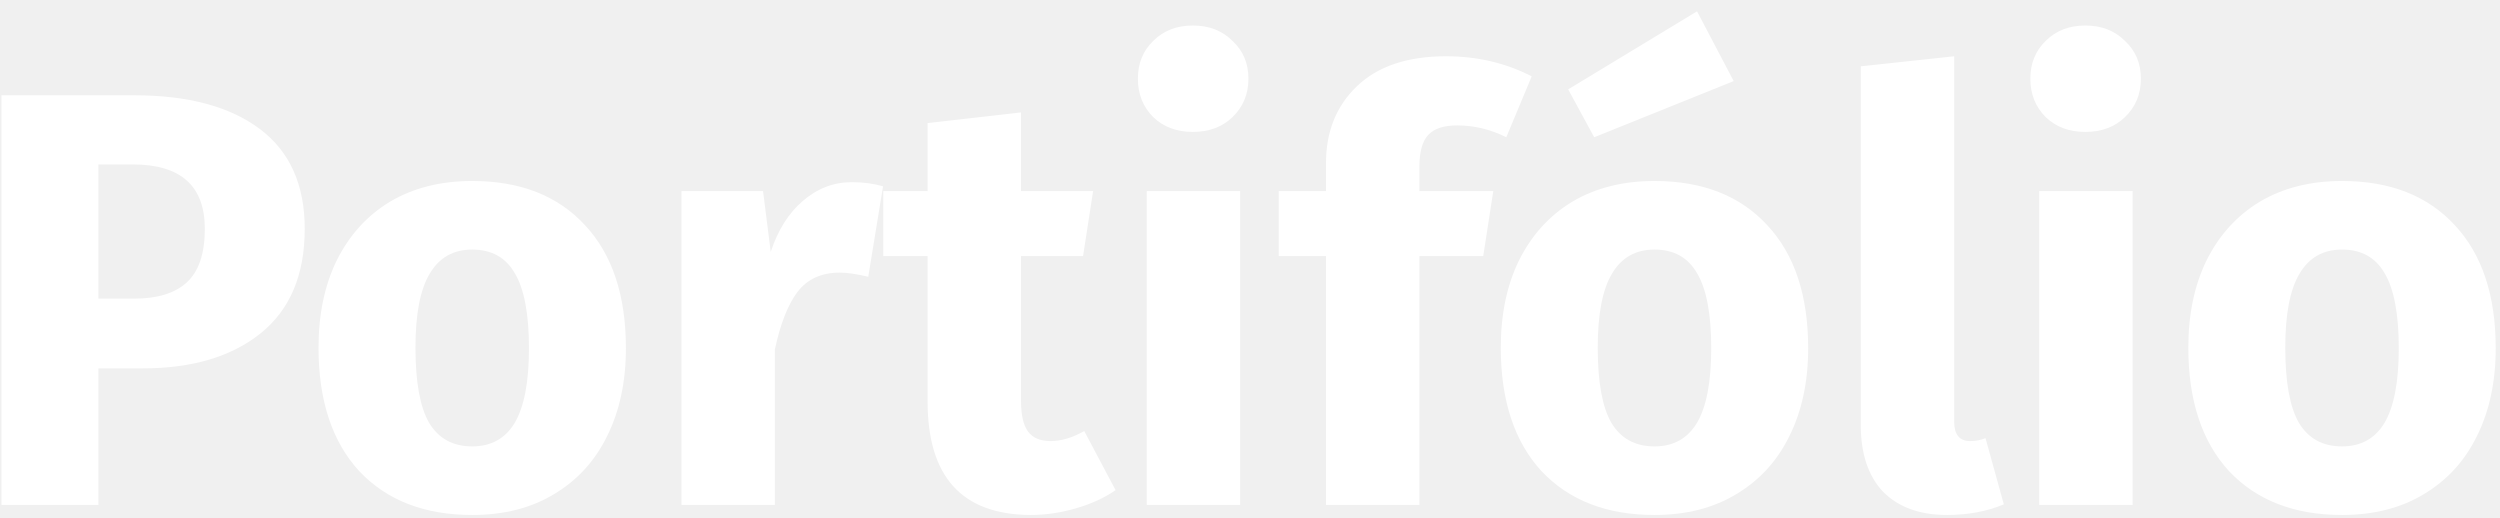
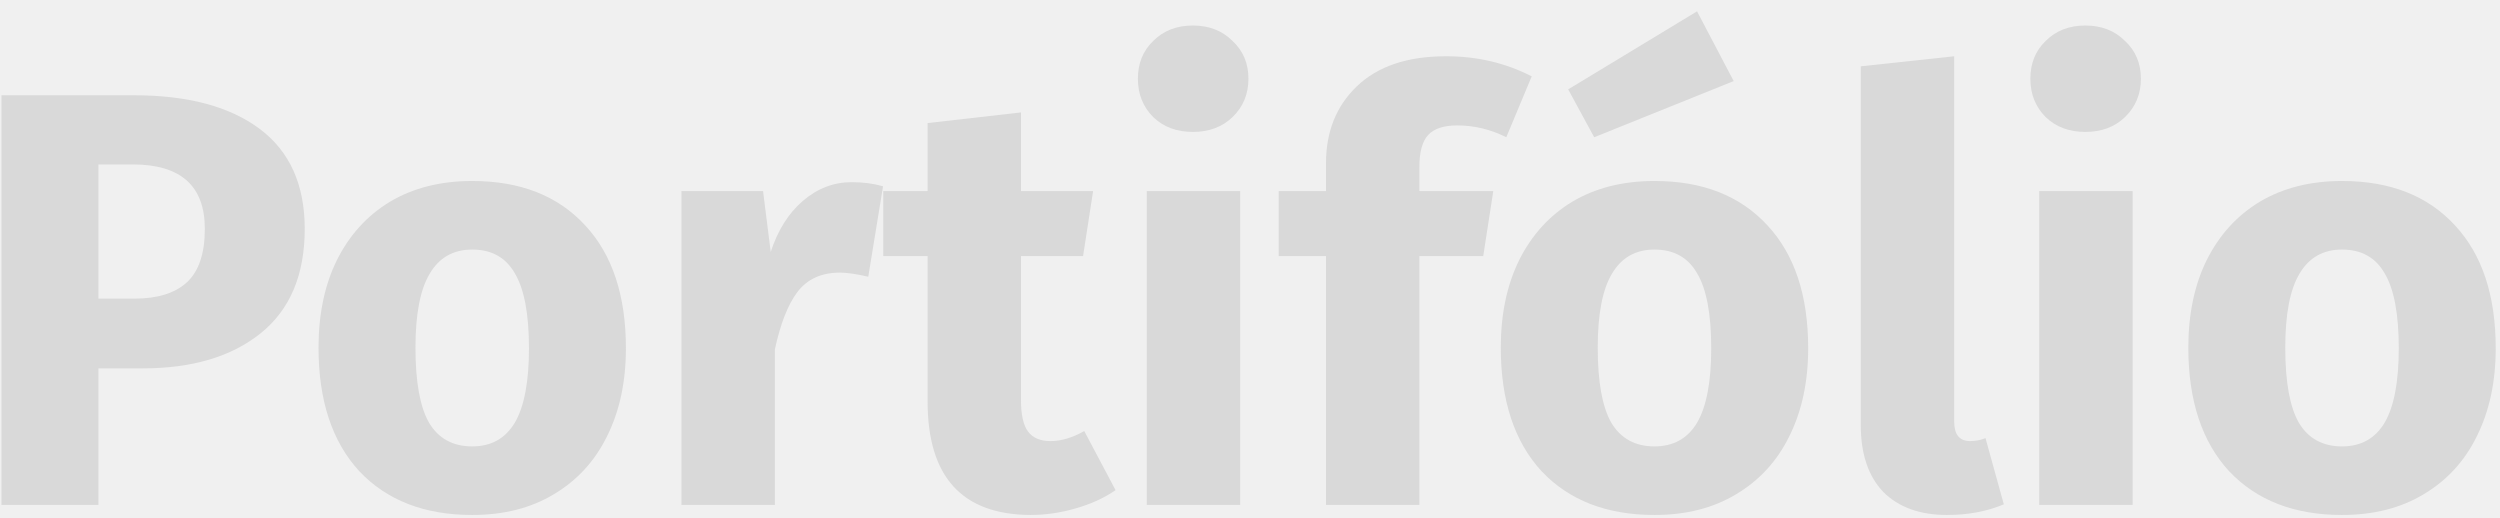
<svg xmlns="http://www.w3.org/2000/svg" width="203" height="42" viewBox="0 0 203 42" fill="none">
-   <path d="M10.872 7.736C15.256 7.736 18.664 8.648 21.096 10.472C23.528 12.296 24.744 15 24.744 18.584C24.744 22.328 23.544 25.16 21.144 27.08C18.776 28.968 15.592 29.912 11.592 29.912H7.992V41H0.12V7.736H10.872ZM10.92 24.248C12.776 24.248 14.184 23.816 15.144 22.952C16.136 22.056 16.632 20.6 16.632 18.584C16.632 15.096 14.68 13.352 10.776 13.352H7.992V24.248H10.92Z" fill="white" />
-   <path d="M38.344 14.696C42.248 14.696 45.304 15.896 47.512 18.296C49.72 20.664 50.824 23.992 50.824 28.28C50.824 31 50.312 33.384 49.288 35.432C48.296 37.448 46.856 39.016 44.968 40.136C43.112 41.256 40.904 41.816 38.344 41.816C34.472 41.816 31.416 40.632 29.176 38.264C26.968 35.864 25.864 32.52 25.864 28.232C25.864 25.512 26.36 23.144 27.352 21.128C28.376 19.08 29.816 17.496 31.672 16.376C33.56 15.256 35.784 14.696 38.344 14.696ZM38.344 20.264C36.808 20.264 35.656 20.92 34.888 22.232C34.12 23.512 33.736 25.512 33.736 28.232C33.736 31.016 34.104 33.048 34.84 34.328C35.608 35.608 36.776 36.248 38.344 36.248C39.88 36.248 41.032 35.608 41.8 34.328C42.568 33.016 42.952 31 42.952 28.28C42.952 25.496 42.568 23.464 41.8 22.184C41.064 20.904 39.912 20.264 38.344 20.264Z" fill="white" />
-   <path d="M69.159 14.792C70.087 14.792 70.935 14.904 71.703 15.128L70.503 22.472C69.543 22.248 68.775 22.136 68.199 22.136C66.695 22.136 65.543 22.664 64.743 23.72C63.975 24.744 63.367 26.296 62.919 28.376V41H55.335V15.512H61.959L62.583 20.456C63.159 18.696 64.023 17.32 65.175 16.328C66.359 15.304 67.687 14.792 69.159 14.792Z" fill="white" />
-   <path d="M90.585 39.8C89.657 40.44 88.569 40.936 87.321 41.288C86.105 41.64 84.889 41.816 83.673 41.816C78.105 41.784 75.321 38.712 75.321 32.6V20.792H71.721V15.512H75.321V9.992L82.905 9.128V15.512H88.761L87.945 20.792H82.905V32.504C82.905 33.688 83.097 34.536 83.481 35.048C83.865 35.56 84.473 35.816 85.305 35.816C86.169 35.816 87.081 35.544 88.041 35L90.585 39.8Z" fill="white" />
-   <path d="M100.701 15.512V41H93.117V15.512H100.701ZM96.861 2.072C98.173 2.072 99.245 2.488 100.077 3.32C100.941 4.12 101.373 5.144 101.373 6.392C101.373 7.64 100.941 8.68 100.077 9.512C99.245 10.312 98.173 10.712 96.861 10.712C95.549 10.712 94.477 10.312 93.645 9.512C92.813 8.68 92.397 7.64 92.397 6.392C92.397 5.144 92.813 4.12 93.645 3.32C94.477 2.488 95.549 2.072 96.861 2.072Z" fill="white" />
-   <path d="M118.327 10.184C117.239 10.184 116.455 10.44 115.975 10.952C115.495 11.464 115.255 12.328 115.255 13.544V15.512H121.255L120.439 20.792H115.255V41H107.671V20.792H103.831V15.512H107.671V13.256C107.671 10.696 108.503 8.616 110.167 7.016C111.863 5.384 114.279 4.568 117.415 4.568C119.943 4.568 122.263 5.112 124.375 6.2L122.311 11.144C121.031 10.504 119.703 10.184 118.327 10.184Z" fill="white" />
-   <path d="M134.344 14.696C138.248 14.696 141.304 15.896 143.512 18.296C145.72 20.664 146.824 23.992 146.824 28.28C146.824 31 146.312 33.384 145.288 35.432C144.296 37.448 142.856 39.016 140.968 40.136C139.112 41.256 136.904 41.816 134.344 41.816C130.472 41.816 127.416 40.632 125.176 38.264C122.968 35.864 121.864 32.52 121.864 28.232C121.864 25.512 122.36 23.144 123.352 21.128C124.376 19.08 125.816 17.496 127.672 16.376C129.56 15.256 131.784 14.696 134.344 14.696ZM134.344 20.264C132.808 20.264 131.656 20.92 130.888 22.232C130.12 23.512 129.736 25.512 129.736 28.232C129.736 31.016 130.104 33.048 130.84 34.328C131.608 35.608 132.776 36.248 134.344 36.248C135.88 36.248 137.032 35.608 137.8 34.328C138.568 33.016 138.952 31 138.952 28.28C138.952 25.496 138.568 23.464 137.8 22.184C137.064 20.904 135.912 20.264 134.344 20.264ZM137.8 0.92L140.776 6.584L129.448 11.144L127.336 7.256L137.8 0.92Z" fill="white" />
-   <path d="M158.103 41.816C155.895 41.816 154.167 41.192 152.919 39.944C151.703 38.664 151.095 36.856 151.095 34.52V5.384L158.679 4.568V34.232C158.679 35.288 159.111 35.816 159.975 35.816C160.423 35.816 160.839 35.736 161.223 35.576L162.711 40.952C161.335 41.528 159.799 41.816 158.103 41.816Z" fill="white" />
-   <path d="M173.169 15.512V41H165.585V15.512H173.169ZM169.329 2.072C170.641 2.072 171.713 2.488 172.545 3.32C173.409 4.12 173.841 5.144 173.841 6.392C173.841 7.64 173.409 8.68 172.545 9.512C171.713 10.312 170.641 10.712 169.329 10.712C168.017 10.712 166.945 10.312 166.113 9.512C165.281 8.68 164.865 7.64 164.865 6.392C164.865 5.144 165.281 4.12 166.113 3.32C166.945 2.488 168.017 2.072 169.329 2.072Z" fill="white" />
-   <path d="M190.172 14.696C194.076 14.696 197.132 15.896 199.34 18.296C201.548 20.664 202.652 23.992 202.652 28.28C202.652 31 202.14 33.384 201.116 35.432C200.124 37.448 198.684 39.016 196.796 40.136C194.94 41.256 192.732 41.816 190.172 41.816C186.3 41.816 183.244 40.632 181.004 38.264C178.796 35.864 177.692 32.52 177.692 28.232C177.692 25.512 178.188 23.144 179.18 21.128C180.204 19.08 181.644 17.496 183.5 16.376C185.388 15.256 187.612 14.696 190.172 14.696ZM190.172 20.264C188.636 20.264 187.484 20.92 186.716 22.232C185.948 23.512 185.564 25.512 185.564 28.232C185.564 31.016 185.932 33.048 186.668 34.328C187.436 35.608 188.604 36.248 190.172 36.248C191.708 36.248 192.86 35.608 193.628 34.328C194.396 33.016 194.78 31 194.78 28.28C194.78 25.496 194.396 23.464 193.628 22.184C192.892 20.904 191.74 20.264 190.172 20.264Z" fill="white" />
+   <path d="M10.872 7.736C15.256 7.736 18.664 8.648 21.096 10.472C23.528 12.296 24.744 15 24.744 18.584C24.744 22.328 23.544 25.16 21.144 27.08C18.776 28.968 15.592 29.912 11.592 29.912H7.992V41H0.12V7.736H10.872ZM10.92 24.248C12.776 24.248 14.184 23.816 15.144 22.952C16.136 22.056 16.632 20.6 16.632 18.584C16.632 15.096 14.68 13.352 10.776 13.352H7.992V24.248H10.92Z" fill="#D9D9D9" />
+   <path d="M38.344 14.696C42.248 14.696 45.304 15.896 47.512 18.296C49.72 20.664 50.824 23.992 50.824 28.28C50.824 31 50.312 33.384 49.288 35.432C48.296 37.448 46.856 39.016 44.968 40.136C43.112 41.256 40.904 41.816 38.344 41.816C34.472 41.816 31.416 40.632 29.176 38.264C26.968 35.864 25.864 32.52 25.864 28.232C25.864 25.512 26.36 23.144 27.352 21.128C28.376 19.08 29.816 17.496 31.672 16.376C33.56 15.256 35.784 14.696 38.344 14.696ZM38.344 20.264C36.808 20.264 35.656 20.92 34.888 22.232C34.12 23.512 33.736 25.512 33.736 28.232C33.736 31.016 34.104 33.048 34.84 34.328C35.608 35.608 36.776 36.248 38.344 36.248C39.88 36.248 41.032 35.608 41.8 34.328C42.568 33.016 42.952 31 42.952 28.28C42.952 25.496 42.568 23.464 41.8 22.184C41.064 20.904 39.912 20.264 38.344 20.264Z" fill="#D9D9D9" />
+   <path d="M69.159 14.792C70.087 14.792 70.935 14.904 71.703 15.128L70.503 22.472C69.543 22.248 68.775 22.136 68.199 22.136C66.695 22.136 65.543 22.664 64.743 23.72C63.975 24.744 63.367 26.296 62.919 28.376V41H55.335V15.512H61.959L62.583 20.456C63.159 18.696 64.023 17.32 65.175 16.328C66.359 15.304 67.687 14.792 69.159 14.792Z" fill="#D9D9D9" />
+   <path d="M90.585 39.8C89.657 40.44 88.569 40.936 87.321 41.288C86.105 41.64 84.889 41.816 83.673 41.816C78.105 41.784 75.321 38.712 75.321 32.6V20.792H71.721V15.512H75.321V9.992L82.905 9.128V15.512H88.761L87.945 20.792H82.905V32.504C82.905 33.688 83.097 34.536 83.481 35.048C83.865 35.56 84.473 35.816 85.305 35.816C86.169 35.816 87.081 35.544 88.041 35L90.585 39.8Z" fill="#D9D9D9" />
+   <path d="M100.701 15.512V41H93.117V15.512H100.701ZM96.861 2.072C98.173 2.072 99.245 2.488 100.077 3.32C100.941 4.12 101.373 5.144 101.373 6.392C101.373 7.64 100.941 8.68 100.077 9.512C99.245 10.312 98.173 10.712 96.861 10.712C95.549 10.712 94.477 10.312 93.645 9.512C92.813 8.68 92.397 7.64 92.397 6.392C92.397 5.144 92.813 4.12 93.645 3.32C94.477 2.488 95.549 2.072 96.861 2.072Z" fill="#D9D9D9" />
+   <path d="M118.327 10.184C117.239 10.184 116.455 10.44 115.975 10.952C115.495 11.464 115.255 12.328 115.255 13.544V15.512H121.255L120.439 20.792H115.255V41H107.671V20.792H103.831V15.512H107.671V13.256C107.671 10.696 108.503 8.616 110.167 7.016C111.863 5.384 114.279 4.568 117.415 4.568C119.943 4.568 122.263 5.112 124.375 6.2L122.311 11.144C121.031 10.504 119.703 10.184 118.327 10.184Z" fill="#D9D9D9" />
+   <path d="M134.344 14.696C138.248 14.696 141.304 15.896 143.512 18.296C145.72 20.664 146.824 23.992 146.824 28.28C146.824 31 146.312 33.384 145.288 35.432C144.296 37.448 142.856 39.016 140.968 40.136C139.112 41.256 136.904 41.816 134.344 41.816C130.472 41.816 127.416 40.632 125.176 38.264C122.968 35.864 121.864 32.52 121.864 28.232C121.864 25.512 122.36 23.144 123.352 21.128C124.376 19.08 125.816 17.496 127.672 16.376C129.56 15.256 131.784 14.696 134.344 14.696ZM134.344 20.264C132.808 20.264 131.656 20.92 130.888 22.232C130.12 23.512 129.736 25.512 129.736 28.232C129.736 31.016 130.104 33.048 130.84 34.328C131.608 35.608 132.776 36.248 134.344 36.248C135.88 36.248 137.032 35.608 137.8 34.328C138.568 33.016 138.952 31 138.952 28.28C138.952 25.496 138.568 23.464 137.8 22.184C137.064 20.904 135.912 20.264 134.344 20.264ZM137.8 0.92L140.776 6.584L129.448 11.144L127.336 7.256L137.8 0.92Z" fill="#D9D9D9" />
+   <path d="M158.103 41.816C155.895 41.816 154.167 41.192 152.919 39.944C151.703 38.664 151.095 36.856 151.095 34.52V5.384L158.679 4.568V34.232C158.679 35.288 159.111 35.816 159.975 35.816C160.423 35.816 160.839 35.736 161.223 35.576L162.711 40.952C161.335 41.528 159.799 41.816 158.103 41.816Z" fill="#D9D9D9" />
+   <path d="M173.169 15.512V41H165.585V15.512H173.169ZM169.329 2.072C170.641 2.072 171.713 2.488 172.545 3.32C173.409 4.12 173.841 5.144 173.841 6.392C173.841 7.64 173.409 8.68 172.545 9.512C171.713 10.312 170.641 10.712 169.329 10.712C168.017 10.712 166.945 10.312 166.113 9.512C165.281 8.68 164.865 7.64 164.865 6.392C164.865 5.144 165.281 4.12 166.113 3.32C166.945 2.488 168.017 2.072 169.329 2.072Z" fill="#D9D9D9" />
+   <path d="M190.172 14.696C194.076 14.696 197.132 15.896 199.34 18.296C201.548 20.664 202.652 23.992 202.652 28.28C202.652 31 202.14 33.384 201.116 35.432C200.124 37.448 198.684 39.016 196.796 40.136C194.94 41.256 192.732 41.816 190.172 41.816C186.3 41.816 183.244 40.632 181.004 38.264C178.796 35.864 177.692 32.52 177.692 28.232C177.692 25.512 178.188 23.144 179.18 21.128C180.204 19.08 181.644 17.496 183.5 16.376C185.388 15.256 187.612 14.696 190.172 14.696ZM190.172 20.264C188.636 20.264 187.484 20.92 186.716 22.232C185.948 23.512 185.564 25.512 185.564 28.232C185.564 31.016 185.932 33.048 186.668 34.328C187.436 35.608 188.604 36.248 190.172 36.248C191.708 36.248 192.86 35.608 193.628 34.328C194.396 33.016 194.78 31 194.78 28.28C194.78 25.496 194.396 23.464 193.628 22.184C192.892 20.904 191.74 20.264 190.172 20.264Z" fill="#D9D9D9" />
</svg>
